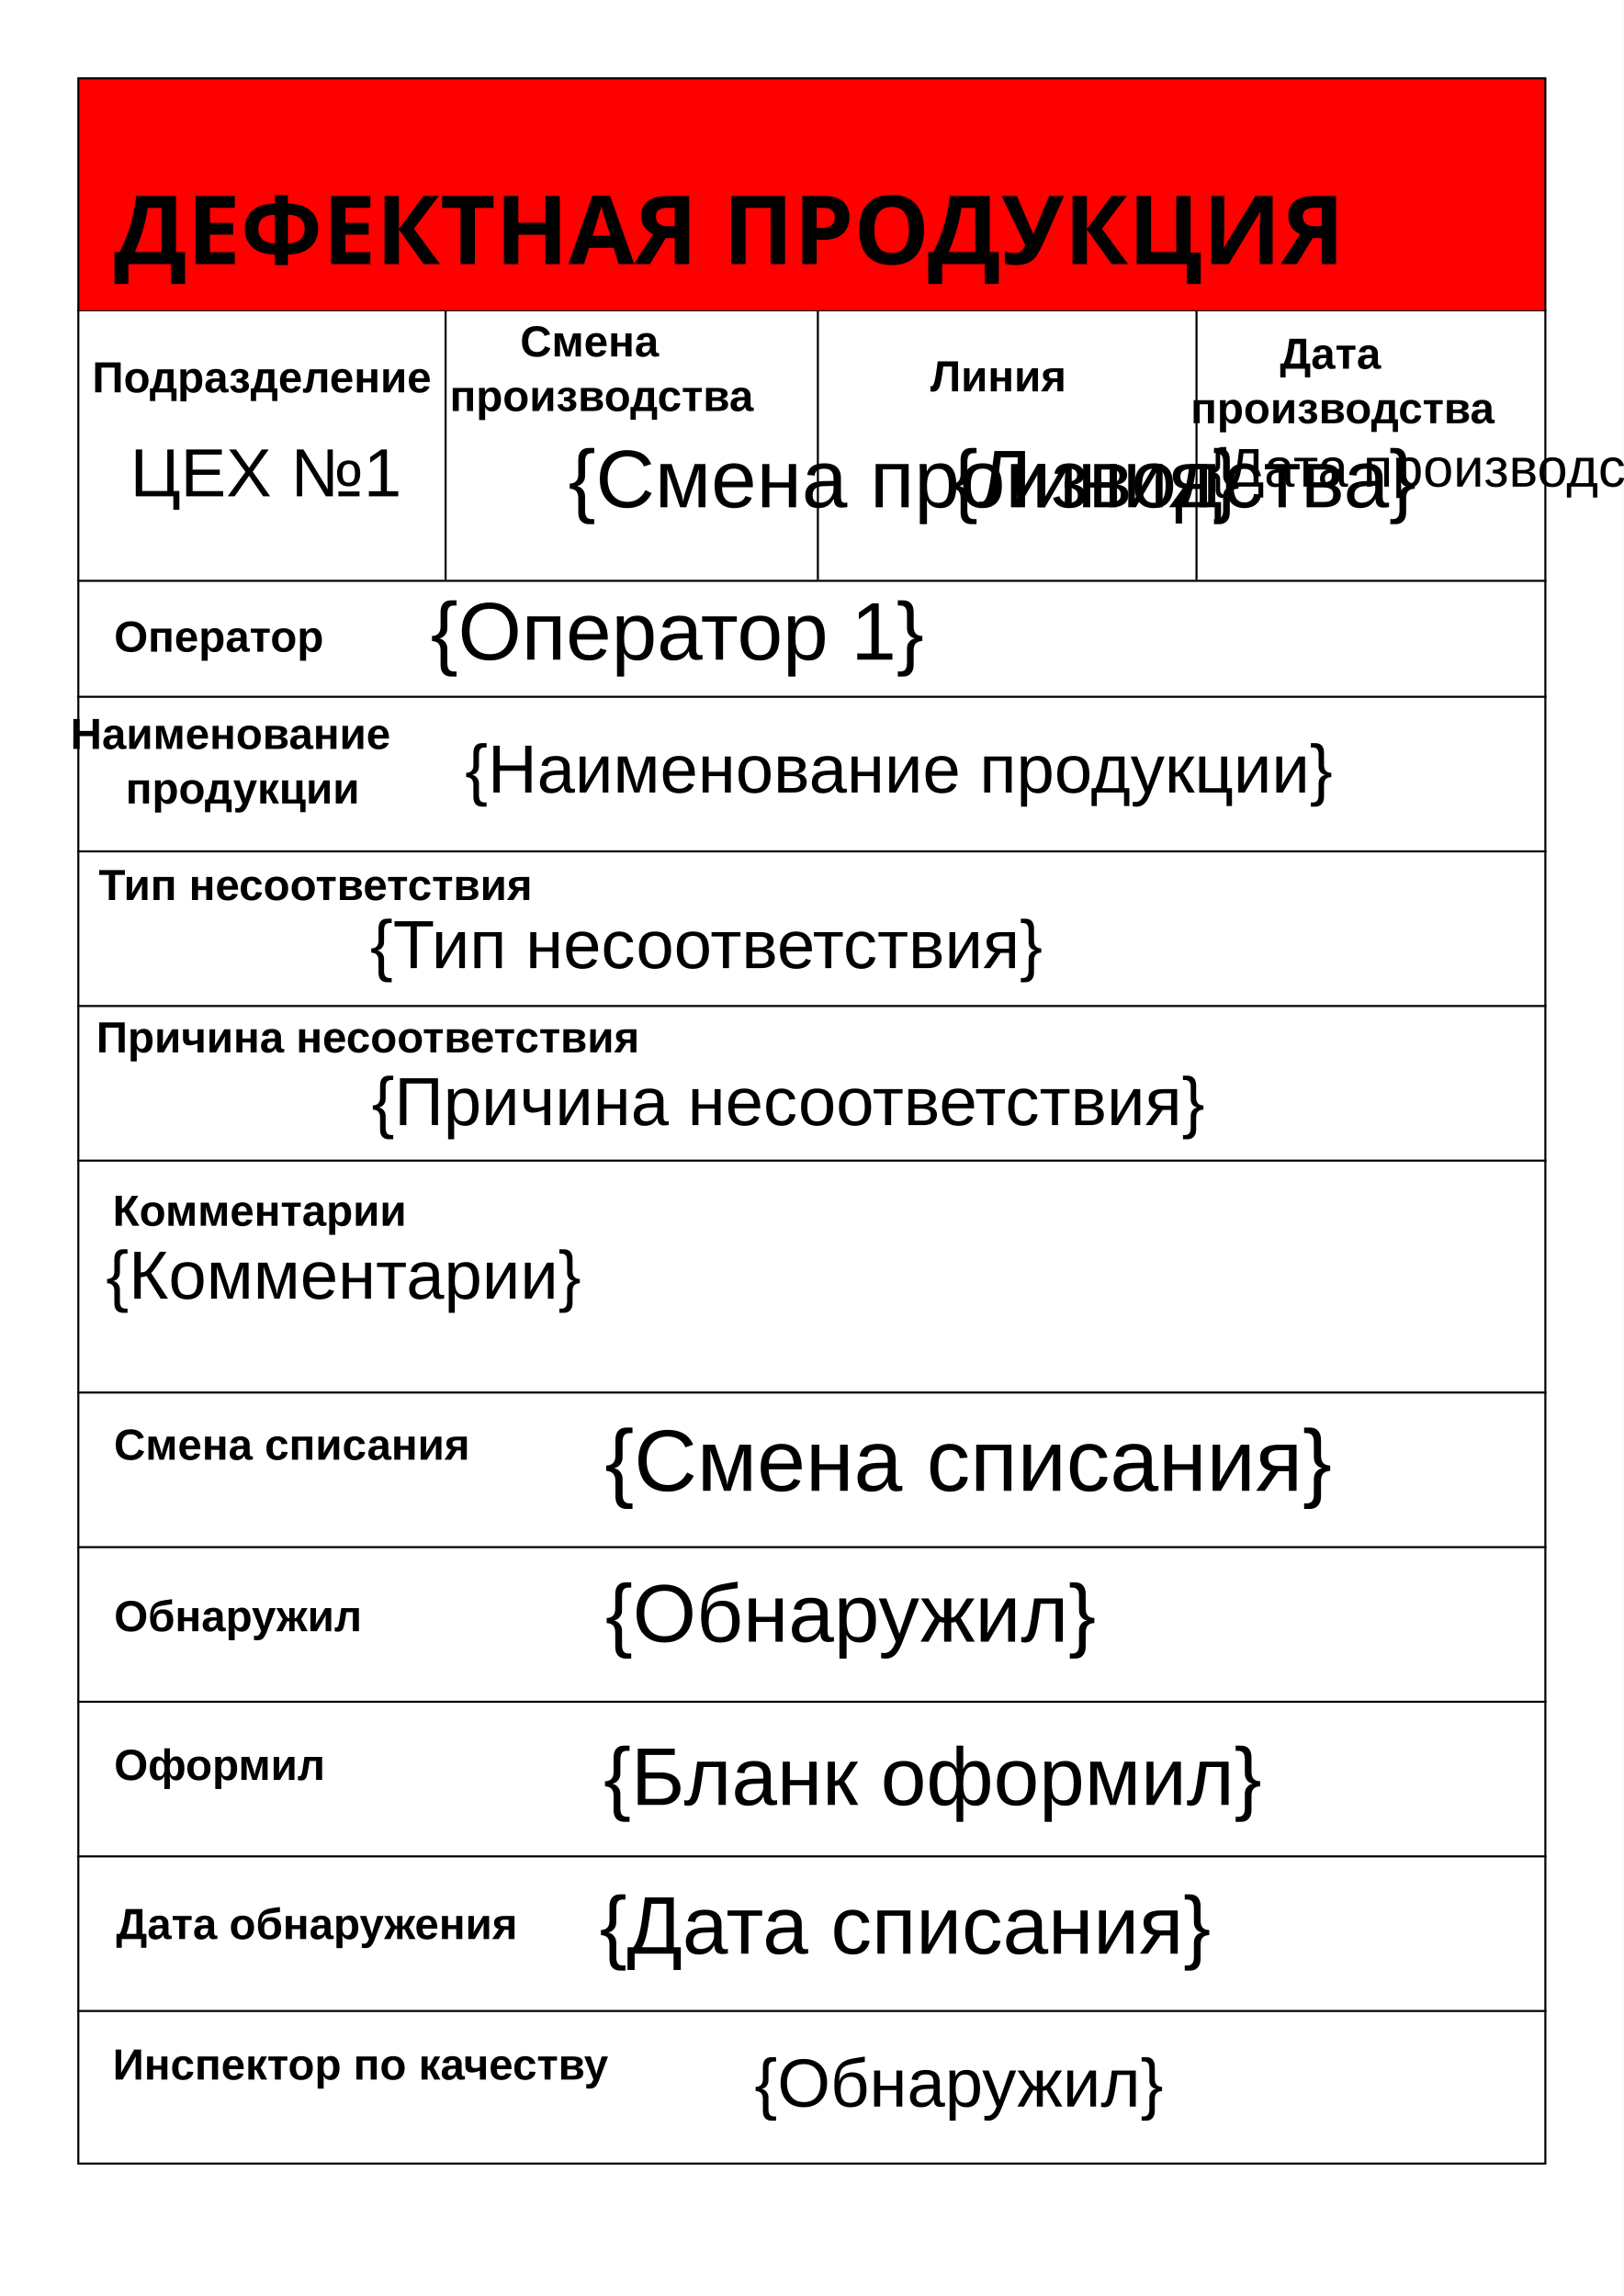
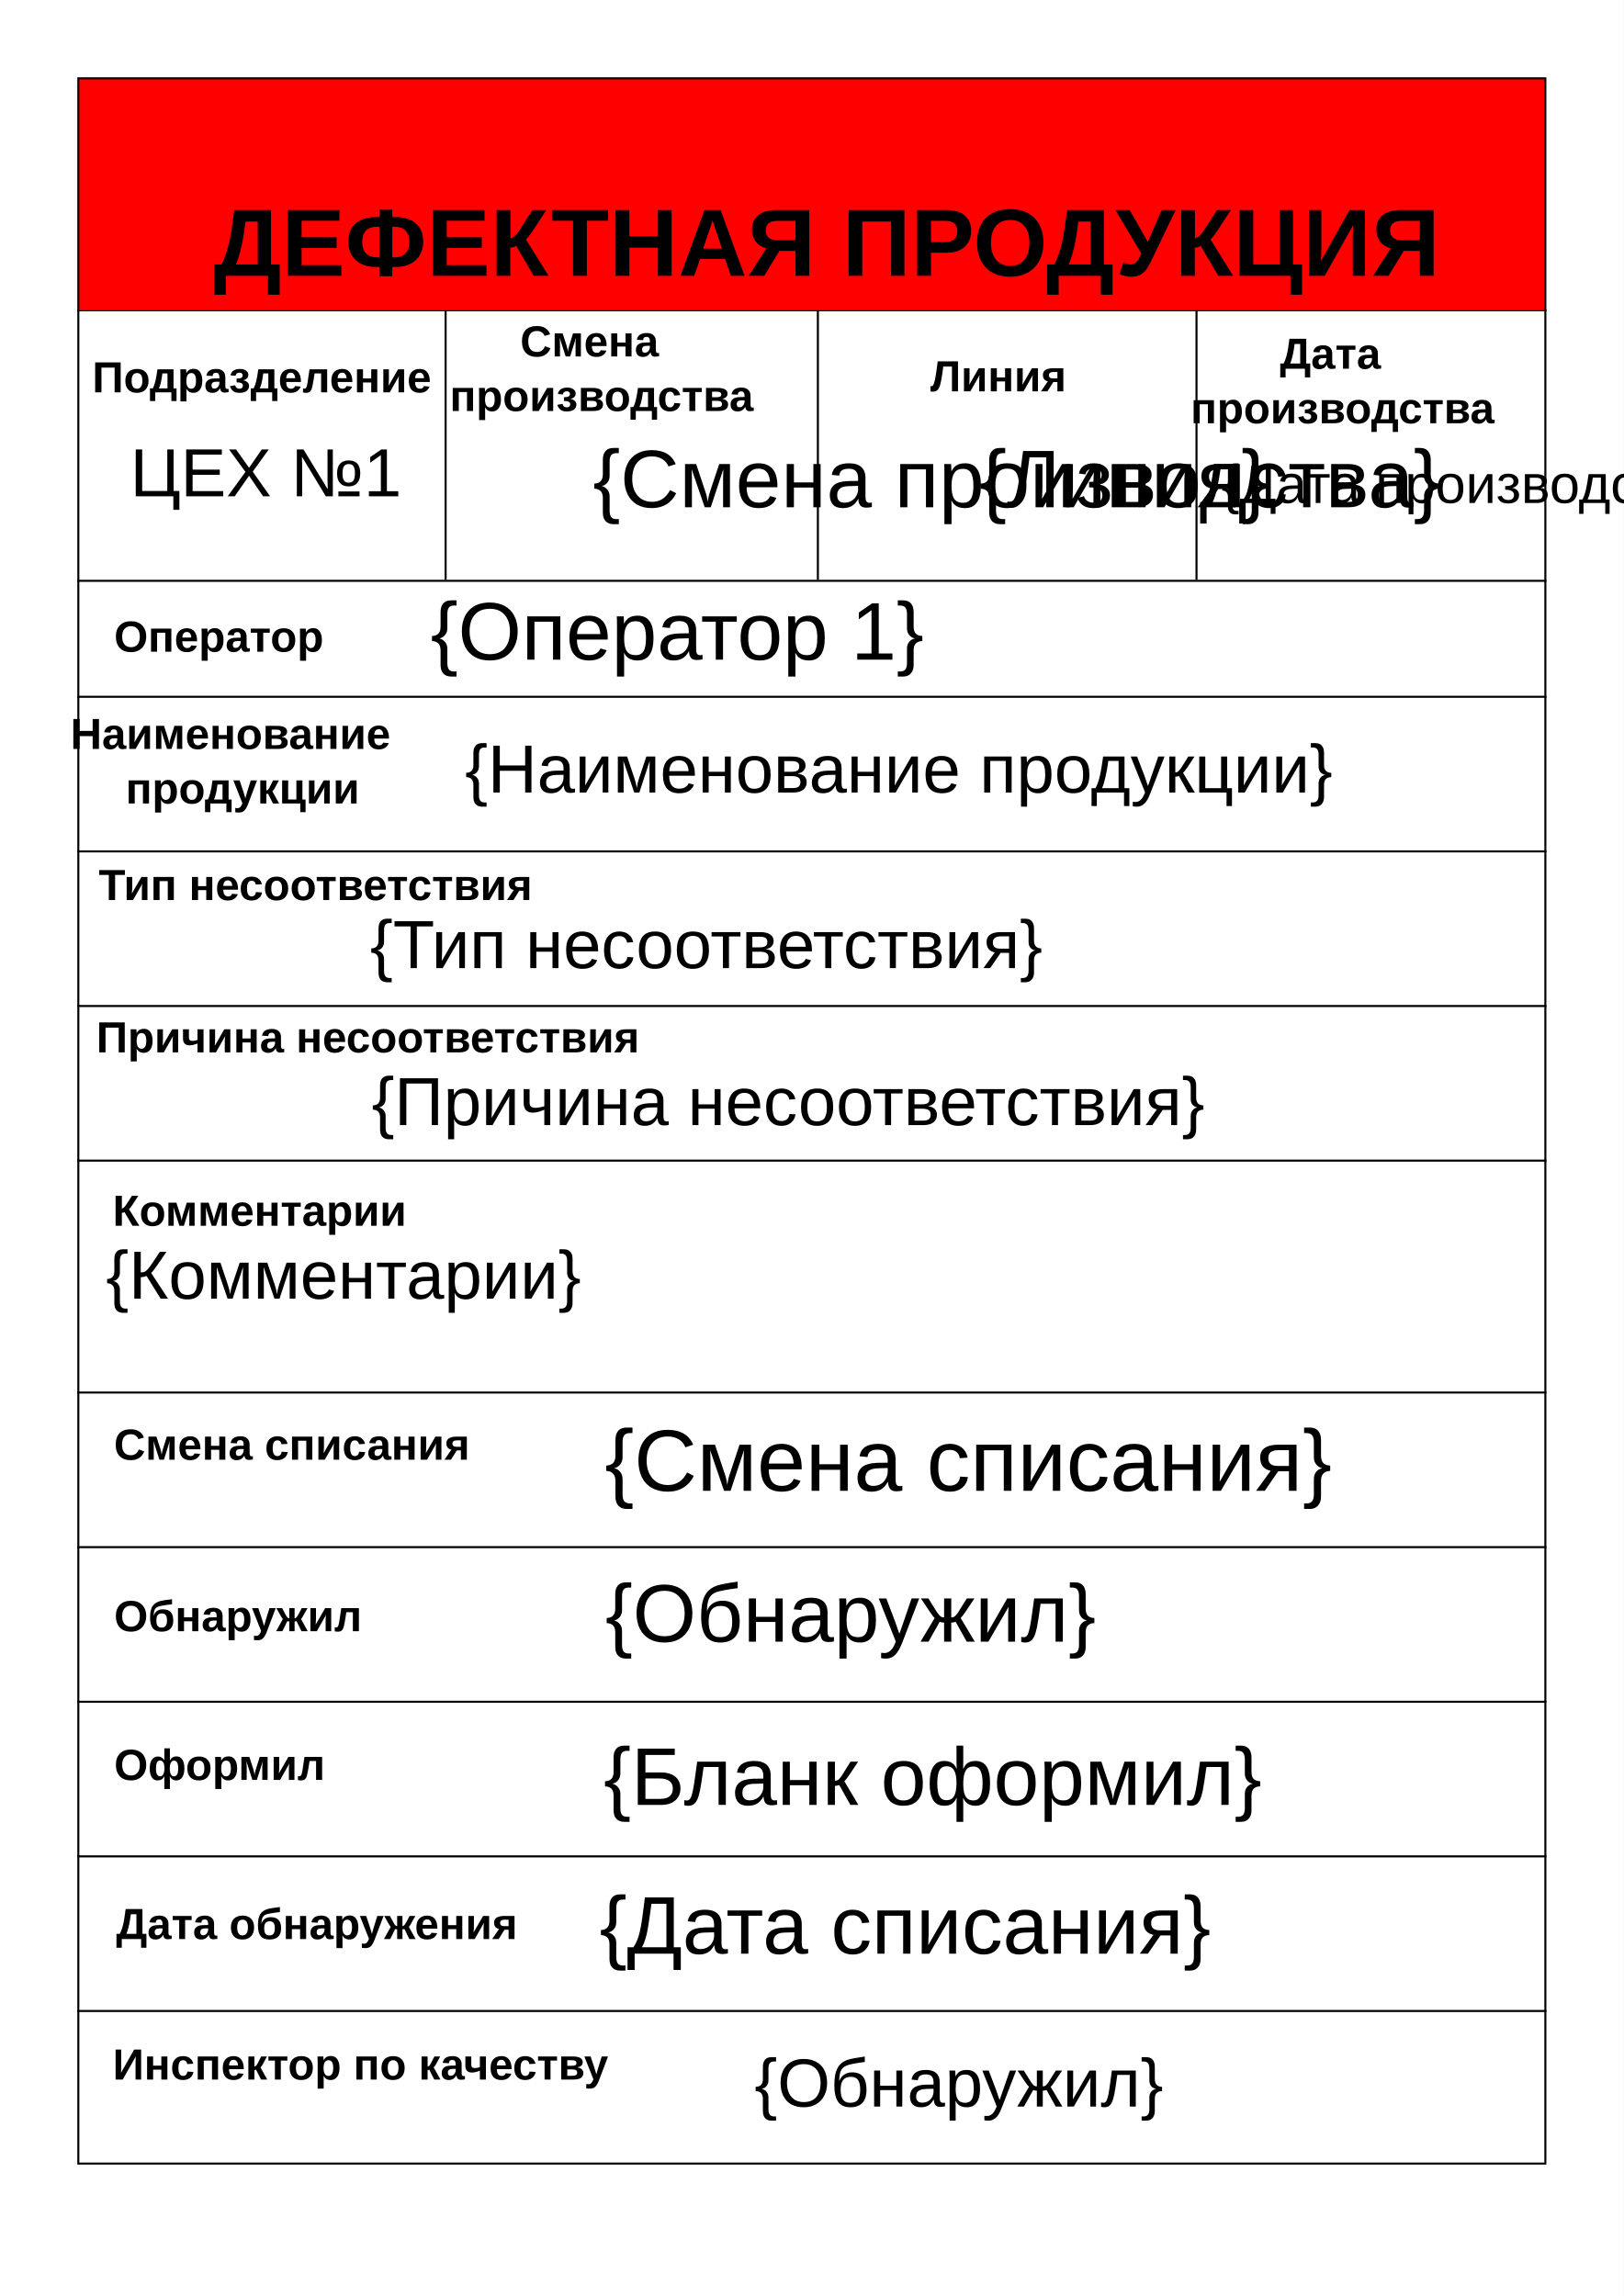
- <svg xmlns="http://www.w3.org/2000/svg" id="svg8" version="1.1" viewBox="0 0 210 297" height="297mm" width="210mm">
+ <svg xmlns="http://www.w3.org/2000/svg" width="210mm" height="297mm" viewBox="0 0 210 297" version="1.1" id="svg8">
  <defs id="defs2">
-     <rect x="82.586" y="155.016" width="75.103" height="26.192" id="rect248" />
-     <rect id="rect987" height="13.631" width="180.674" y="14.433" x="14.7" />
-     <rect id="rect981" height="25.433" width="185.3" y="14.7" x="14.7" />
-     <rect id="rect965" height="19.778" width="127.22" y="15.502" x="39.289" />
-     <rect id="rect959" height="17.64" width="126.418" y="16.036" x="43.832" />
-     <rect id="rect949" height="30.001" width="189.869" y="10.131" x="10.131" />
+     <rect id="rect248" height="26.192" width="75.103" y="155.016" x="82.586" />
+     <rect x="14.7" y="14.433" width="180.674" height="13.631" id="rect987" />
+     <rect x="14.7" y="14.7" width="185.3" height="25.433" id="rect981" />
+     <rect x="39.289" y="15.502" width="127.22" height="19.778" id="rect965" />
+     <rect x="43.832" y="16.036" width="126.418" height="17.64" id="rect959" />
+     <rect x="10.131" y="10.131" width="189.869" height="30.001" id="rect949" />
  </defs>
  <g id="layer1">
-     <path d="M 0,3.0981884e-8 H 210 V 297 H 0 Z" style="fill:#ffffff;stroke-width:20.237" id="rect471" />
-     <path id="path835" d="M 10,40.132 H 200" style="fill:none;stroke:#000000;stroke-width:0.265px;stroke-linecap:butt;stroke-linejoin:miter;stroke-opacity:1" />
-     <path style="fill:none;stroke:#000000;stroke-width:0.265px;stroke-linecap:butt;stroke-linejoin:miter;stroke-opacity:1" d="M 10,75.132 H 200" id="path835-2" />
-     <path id="path858" d="m 105.779,40 v 35" style="fill:none;stroke:#000000;stroke-width:0.265px;stroke-linecap:butt;stroke-linejoin:miter;stroke-opacity:1" />
-     <path style="fill:none;stroke:#000000;stroke-width:0.265px;stroke-linecap:butt;stroke-linejoin:miter;stroke-opacity:1" d="M 154.749,40 V 75" id="path858-2" />
-     <path id="path858-2-5" d="M 57.632,40 V 75" style="fill:none;stroke:#000000;stroke-width:0.265px;stroke-linecap:butt;stroke-linejoin:miter;stroke-opacity:1" />
-     <path id="path835-2-1" d="M 10,90.132 H 200" style="fill:none;stroke:#000000;stroke-width:0.265px;stroke-linecap:butt;stroke-linejoin:miter;stroke-opacity:1" />
-     <path id="path835-2-2" d="M 10,110.132 H 200" style="fill:none;stroke:#000000;stroke-width:0.265px;stroke-linecap:butt;stroke-linejoin:miter;stroke-opacity:1" />
-     <path id="path835-2-17" d="M 10,130.132 H 200" style="fill:none;stroke:#000000;stroke-width:0.265px;stroke-linecap:butt;stroke-linejoin:miter;stroke-opacity:1" />
-     <path id="path835-2-4" d="M 10,150.132 H 200" style="fill:none;stroke:#000000;stroke-width:0.265px;stroke-linecap:butt;stroke-linejoin:miter;stroke-opacity:1" />
-     <path id="path835-2-6" d="M 10,200.132 H 200" style="fill:none;stroke:#000000;stroke-width:0.265px;stroke-linecap:butt;stroke-linejoin:miter;stroke-opacity:1" />
-     <path id="path835-2-24" d="M 10,240.132 H 200" style="fill:none;stroke:#000000;stroke-width:0.265px;stroke-linecap:butt;stroke-linejoin:miter;stroke-opacity:1" />
-     <path id="path835-2-41" d="M 10,220.132 H 200" style="fill:none;stroke:#000000;stroke-width:0.265px;stroke-linecap:butt;stroke-linejoin:miter;stroke-opacity:1" />
-     <path id="path835-2-8" d="M 10,180.132 H 200" style="fill:none;stroke:#000000;stroke-width:0.265px;stroke-linecap:butt;stroke-linejoin:miter;stroke-opacity:1" />
-     <text transform="translate(9.621704,9.621704)" style="font-style:normal;font-weight:normal;font-size:10.583px;line-height:1.25;font-family:sans-serif;white-space:pre;shape-inside:url(#rect949);fill:#000000;fill-opacity:1;stroke:none;" id="text947" xml:space="preserve" />
-     <text id="text955" y="34.478" x="74.034" style="font-style:normal;font-weight:normal;font-size:10.583px;line-height:1.25;font-family:sans-serif;fill:#000000;fill-opacity:1;stroke:none;stroke-width:0.265" xml:space="preserve">
-       <tspan style="stroke-width:0.265" y="34.478" x="74.034" id="tspan953" />
+     <path id="rect471" style="fill:#ffffff;stroke-width:20.237" d="M 0,3.0981884e-8 H 210 V 297 H 0 Z" />
+     <path style="fill:none;stroke:#000000;stroke-width:0.265px;stroke-linecap:butt;stroke-linejoin:miter;stroke-opacity:1" d="M 10,40.132 H 200" id="path835" />
+     <path id="path835-2" d="M 10,75.132 H 200" style="fill:none;stroke:#000000;stroke-width:0.265px;stroke-linecap:butt;stroke-linejoin:miter;stroke-opacity:1" />
+     <path style="fill:none;stroke:#000000;stroke-width:0.265px;stroke-linecap:butt;stroke-linejoin:miter;stroke-opacity:1" d="m 105.779,40 v 35" id="path858" />
+     <path id="path858-2" d="M 154.749,40 V 75" style="fill:none;stroke:#000000;stroke-width:0.265px;stroke-linecap:butt;stroke-linejoin:miter;stroke-opacity:1" />
+     <path style="fill:none;stroke:#000000;stroke-width:0.265px;stroke-linecap:butt;stroke-linejoin:miter;stroke-opacity:1" d="M 57.632,40 V 75" id="path858-2-5" />
+     <path style="fill:none;stroke:#000000;stroke-width:0.265px;stroke-linecap:butt;stroke-linejoin:miter;stroke-opacity:1" d="M 10,90.132 H 200" id="path835-2-1" />
+     <path style="fill:none;stroke:#000000;stroke-width:0.265px;stroke-linecap:butt;stroke-linejoin:miter;stroke-opacity:1" d="M 10,110.132 H 200" id="path835-2-2" />
+     <path style="fill:none;stroke:#000000;stroke-width:0.265px;stroke-linecap:butt;stroke-linejoin:miter;stroke-opacity:1" d="M 10,130.132 H 200" id="path835-2-17" />
+     <path style="fill:none;stroke:#000000;stroke-width:0.265px;stroke-linecap:butt;stroke-linejoin:miter;stroke-opacity:1" d="M 10,150.132 H 200" id="path835-2-4" />
+     <path style="fill:none;stroke:#000000;stroke-width:0.265px;stroke-linecap:butt;stroke-linejoin:miter;stroke-opacity:1" d="M 10,200.132 H 200" id="path835-2-6" />
+     <path style="fill:none;stroke:#000000;stroke-width:0.265px;stroke-linecap:butt;stroke-linejoin:miter;stroke-opacity:1" d="M 10,240.132 H 200" id="path835-2-24" />
+     <path style="fill:none;stroke:#000000;stroke-width:0.265px;stroke-linecap:butt;stroke-linejoin:miter;stroke-opacity:1" d="M 10,220.132 H 200" id="path835-2-41" />
+     <path style="fill:none;stroke:#000000;stroke-width:0.265px;stroke-linecap:butt;stroke-linejoin:miter;stroke-opacity:1" d="M 10,180.132 H 200" id="path835-2-8" />
+     <text xml:space="preserve" id="text947" style="font-style:normal;font-weight:normal;font-size:10.583px;line-height:1.25;font-family:sans-serif;white-space:pre;shape-inside:url(#rect949);fill:#000000;fill-opacity:1;stroke:none;" transform="translate(9.621704,9.621704)" />
+     <text xml:space="preserve" style="font-style:normal;font-weight:normal;font-size:10.583px;line-height:1.25;font-family:sans-serif;fill:#000000;fill-opacity:1;stroke:none;stroke-width:0.265" x="74.034" y="34.478" id="text955">
+       <tspan id="tspan953" x="74.034" y="34.478" style="stroke-width:0.265" />
    </text>
-     <text transform="translate(9.621704,9.621704)" style="font-style:normal;font-weight:normal;font-size:10.583px;line-height:1.25;font-family:sans-serif;white-space:pre;shape-inside:url(#rect959);fill:#000000;fill-opacity:1;stroke:none;" id="text957" xml:space="preserve" />
-     <text transform="translate(9.621704,9.621704)" style="font-size:10.583px;line-height:1.25;font-family:sans-serif;-inkscape-font-specification:'sans-serif, Normal';white-space:pre;shape-inside:url(#rect981);" id="text979" xml:space="preserve" />
-     <rect y="10.131" x="10.131" height="30.001" width="189.737" id="rect993" style="opacity:1;fill:#ff0000;stroke:none;stroke-width:0.265;stroke-miterlimit:4;stroke-dasharray:none;stroke-opacity:1" />
-     <text id="text997" y="50.755" x="11.932" style="font-weight:bold;font-size:5.644px;line-height:1.25;font-family:Arial;-inkscape-font-specification:'Arial, Bold';stroke-width:0.265" xml:space="preserve">
-       <tspan style="font-size:5.644px;stroke-width:0.265" y="50.755" x="11.932" id="tspan995">Подразделение</tspan>
+     <text xml:space="preserve" id="text957" style="font-style:normal;font-weight:normal;font-size:10.583px;line-height:1.25;font-family:sans-serif;white-space:pre;shape-inside:url(#rect959);fill:#000000;fill-opacity:1;stroke:none;" transform="translate(9.621704,9.621704)" />
+     <text xml:space="preserve" id="text979" style="font-size:10.583px;line-height:1.25;font-family:sans-serif;-inkscape-font-specification:'sans-serif, Normal';white-space:pre;shape-inside:url(#rect981);" transform="translate(9.621704,9.621704)" />
+     <rect style="opacity:1;fill:#ff0000;stroke:none;stroke-width:0.265;stroke-miterlimit:4;stroke-dasharray:none;stroke-opacity:1" id="rect993" width="189.737" height="30.001" x="10.131" y="10.131" />
+     <text xml:space="preserve" style="font-weight:bold;font-size:5.644px;line-height:1.25;font-family:Arial;-inkscape-font-specification:'Arial, Bold';stroke-width:0.265" x="11.932" y="50.755" id="text997">
+       <tspan id="tspan995" x="11.932" y="50.755" style="font-size:5.644px;stroke-width:0.265">Подразделение</tspan>
    </text>
-     <text xml:space="preserve" style="font-weight:bold;font-size:5.644px;line-height:1.25;font-family:Arial;-inkscape-font-specification:'Arial, Bold';stroke-width:0.265" x="81.732" y="46.109" id="text997-9">
-       <tspan id="tspan995-6" x="81.732" y="46.109" style="font-size:5.644px;text-align:center;text-anchor:middle;stroke-width:0.265">Смена</tspan>
-       <tspan id="tspan1017" x="81.732" y="53.165" style="font-size:5.644px;text-align:center;text-anchor:middle;stroke-width:0.265">производства</tspan>
+     <text id="text997-9" y="46.109" x="81.732" style="font-weight:bold;font-size:5.644px;line-height:1.25;font-family:Arial;-inkscape-font-specification:'Arial, Bold';stroke-width:0.265" xml:space="preserve">
+       <tspan style="font-size:5.644px;text-align:center;text-anchor:middle;stroke-width:0.265" y="46.109" x="81.732" id="tspan995-6">Смена</tspan>
+       <tspan style="font-size:5.644px;text-align:center;text-anchor:middle;stroke-width:0.265" y="53.165" x="81.732" id="tspan1017">производства</tspan>
    </text>
-     <text xml:space="preserve" style="font-weight:bold;font-size:5.644px;line-height:1.25;font-family:Arial;-inkscape-font-specification:'Arial, Bold';stroke-width:0.265" x="120.325" y="50.621" id="text997-99">
-       <tspan id="tspan995-5" x="120.325" y="50.621" style="font-size:5.644px;stroke-width:0.265">Линия</tspan>
+     <text id="text997-99" y="50.621" x="120.325" style="font-weight:bold;font-size:5.644px;line-height:1.25;font-family:Arial;-inkscape-font-specification:'Arial, Bold';stroke-width:0.265" xml:space="preserve">
+       <tspan style="font-size:5.644px;stroke-width:0.265" y="50.621" x="120.325" id="tspan995-5">Линия</tspan>
    </text>
-     <text id="text997-9-2" y="47.694" x="177.554" style="font-weight:bold;font-size:5.644px;line-height:1.25;font-family:Arial;-inkscape-font-specification:'Arial, Bold';stroke-width:0.265" xml:space="preserve">
-       <tspan style="font-size:5.644px;text-align:center;text-anchor:middle;stroke-width:0.265" y="47.694" x="177.554" id="tspan995-6-5">Дата</tspan>
-       <tspan style="font-size:5.644px;text-align:center;text-anchor:middle;stroke-width:0.265" y="54.75" x="177.554" id="tspan1017-7">производства</tspan>
+     <text xml:space="preserve" style="font-weight:bold;font-size:5.644px;line-height:1.25;font-family:Arial;-inkscape-font-specification:'Arial, Bold';stroke-width:0.265" x="177.554" y="47.694" id="text997-9-2">
+       <tspan id="tspan995-6-5" x="177.554" y="47.694" style="font-size:5.644px;text-align:center;text-anchor:middle;stroke-width:0.265">Дата</tspan>
+       <tspan id="tspan1017-7" x="177.554" y="54.75" style="font-size:5.644px;text-align:center;text-anchor:middle;stroke-width:0.265">производства</tspan>
    </text>
-     <text xml:space="preserve" style="font-weight:bold;font-size:5.644px;line-height:1.25;font-family:Arial;-inkscape-font-specification:'Arial, Bold';stroke-width:0.265" x="14.755" y="84.296" id="text997-3">
-       <tspan id="tspan995-4" x="14.755" y="84.296" style="font-size:5.644px;stroke-width:0.265">Оператор</tspan>
+     <text id="text997-3" y="84.296" x="14.755" style="font-weight:bold;font-size:5.644px;line-height:1.25;font-family:Arial;-inkscape-font-specification:'Arial, Bold';stroke-width:0.265" xml:space="preserve">
+       <tspan style="font-size:5.644px;stroke-width:0.265" y="84.296" x="14.755" id="tspan995-4">Оператор</tspan>
    </text>
-     <text xml:space="preserve" style="font-weight:bold;font-size:5.644px;line-height:1.25;font-family:Arial;-inkscape-font-specification:'Arial, Bold';text-align:center;text-anchor:middle;stroke-width:0.265" x="35.301" y="96.879" id="text997-5">
-       <tspan id="tspan995-3" x="35.301" y="96.879" style="font-size:5.644px;text-align:center;text-anchor:middle;stroke-width:0.265">Наименование</tspan>
-       <tspan id="tspan1162" x="35.301" y="103.934" style="font-size:5.644px;text-align:center;text-anchor:middle;stroke-width:0.265">продукции</tspan>
+     <text id="text997-5" y="96.879" x="35.301" style="font-weight:bold;font-size:5.644px;line-height:1.25;font-family:Arial;-inkscape-font-specification:'Arial, Bold';text-align:center;text-anchor:middle;stroke-width:0.265" xml:space="preserve">
+       <tspan style="font-size:5.644px;text-align:center;text-anchor:middle;stroke-width:0.265" y="96.879" x="35.301" id="tspan995-3">Наименование</tspan>
+       <tspan style="font-size:5.644px;text-align:center;text-anchor:middle;stroke-width:0.265" y="103.934" x="35.301" id="tspan1162">продукции</tspan>
    </text>
-     <text xml:space="preserve" style="font-weight:bold;font-size:5.644px;line-height:1.25;font-family:Arial;-inkscape-font-specification:'Arial, Bold';stroke-width:0.265" x="12.762" y="116.427" id="text997-52">
-       <tspan id="tspan995-44" x="12.762" y="116.427" style="font-size:5.644px;stroke-width:0.265">Тип несоответствия</tspan>
+     <text id="text997-52" y="116.427" x="12.762" style="font-weight:bold;font-size:5.644px;line-height:1.25;font-family:Arial;-inkscape-font-specification:'Arial, Bold';stroke-width:0.265" xml:space="preserve">
+       <tspan style="font-size:5.644px;stroke-width:0.265" y="116.427" x="12.762" id="tspan995-44">Тип несоответствия</tspan>
    </text>
-     <text xml:space="preserve" style="font-weight:bold;font-size:5.644px;line-height:1.25;font-family:Arial;-inkscape-font-specification:'Arial, Bold';stroke-width:0.265" x="12.462" y="136.13" id="text997-8">
-       <tspan id="tspan995-2" x="12.462" y="136.13" style="font-size:5.644px;stroke-width:0.265">Причина несоответствия</tspan>
+     <text id="text997-8" y="136.13" x="12.462" style="font-weight:bold;font-size:5.644px;line-height:1.25;font-family:Arial;-inkscape-font-specification:'Arial, Bold';stroke-width:0.265" xml:space="preserve">
+       <tspan style="font-size:5.644px;stroke-width:0.265" y="136.13" x="12.462" id="tspan995-2">Причина несоответствия</tspan>
    </text>
-     <text xml:space="preserve" style="font-weight:bold;font-size:5.644px;line-height:1.25;font-family:Arial;-inkscape-font-specification:'Arial, Bold';stroke-width:0.265" x="14.576" y="158.56" id="text997-93">
-       <tspan id="tspan995-35" x="14.576" y="158.56" style="font-size:5.644px;stroke-width:0.265">Комментарии</tspan>
+     <text id="text997-93" y="158.56" x="14.576" style="font-weight:bold;font-size:5.644px;line-height:1.25;font-family:Arial;-inkscape-font-specification:'Arial, Bold';stroke-width:0.265" xml:space="preserve">
+       <tspan style="font-size:5.644px;stroke-width:0.265" y="158.56" x="14.576" id="tspan995-35">Комментарии</tspan>
    </text>
-     <text xml:space="preserve" style="font-weight:bold;font-size:5.644px;line-height:1.25;font-family:Arial;-inkscape-font-specification:'Arial, Bold';stroke-width:0.265" x="14.733" y="188.819" id="text997-0">
-       <tspan id="tspan995-0" x="14.733" y="188.819" style="font-size:5.644px;stroke-width:0.265">Смена списания</tspan>
+     <text id="text997-0" y="188.819" x="14.733" style="font-weight:bold;font-size:5.644px;line-height:1.25;font-family:Arial;-inkscape-font-specification:'Arial, Bold';stroke-width:0.265" xml:space="preserve">
+       <tspan style="font-size:5.644px;stroke-width:0.265" y="188.819" x="14.733" id="tspan995-0">Смена списания</tspan>
    </text>
-     <text xml:space="preserve" style="font-weight:bold;font-size:5.644px;line-height:1.25;font-family:Arial;-inkscape-font-specification:'Arial, Bold';stroke-width:0.265" x="14.755" y="211.003" id="text997-00">
-       <tspan id="tspan995-9" x="14.755" y="211.003" style="font-size:5.644px;stroke-width:0.265">Обнаружил</tspan>
+     <text id="text997-00" y="211.003" x="14.755" style="font-weight:bold;font-size:5.644px;line-height:1.25;font-family:Arial;-inkscape-font-specification:'Arial, Bold';stroke-width:0.265" xml:space="preserve">
+       <tspan style="font-size:5.644px;stroke-width:0.265" y="211.003" x="14.755" id="tspan995-9">Обнаружил</tspan>
    </text>
-     <text xml:space="preserve" style="font-weight:bold;font-size:5.644px;line-height:1.25;font-family:Arial;-inkscape-font-specification:'Arial, Bold';stroke-width:0.265" x="14.755" y="230.246" id="text997-2">
-       <tspan id="tspan995-1" x="14.755" y="230.246" style="font-size:5.644px;stroke-width:0.265">Оформил</tspan>
+     <text id="text997-2" y="230.246" x="14.755" style="font-weight:bold;font-size:5.644px;line-height:1.25;font-family:Arial;-inkscape-font-specification:'Arial, Bold';stroke-width:0.265" xml:space="preserve">
+       <tspan style="font-size:5.644px;stroke-width:0.265" y="230.246" x="14.755" id="tspan995-1">Оформил</tspan>
    </text>
-     <text xml:space="preserve" style="font-weight:bold;font-size:5.644px;line-height:1.25;font-family:Arial;-inkscape-font-specification:'Arial, Bold';stroke-width:0.265" x="15.017" y="250.826" id="text997-83">
-       <tspan id="tspan995-02" x="15.017" y="250.826" style="font-size:5.644px;stroke-width:0.265">Дата обнаружения</tspan>
+     <text id="text997-83" y="250.826" x="15.017" style="font-weight:bold;font-size:5.644px;line-height:1.25;font-family:Arial;-inkscape-font-specification:'Arial, Bold';stroke-width:0.265" xml:space="preserve">
+       <tspan style="font-size:5.644px;stroke-width:0.265" y="250.826" x="15.017" id="tspan995-02">Дата обнаружения</tspan>
    </text>
-     <text id="text997-8-6" y="269" x="14.578" style="font-weight:bold;font-size:5.644px;line-height:1.25;font-family:Arial;-inkscape-font-specification:'Arial, Bold';stroke-width:0.265" xml:space="preserve">
-       <tspan style="font-size:5.644px;stroke-width:0.265" y="269" x="14.578" id="tspan995-2-7">Инспектор по качеству</tspan>
+     <text xml:space="preserve" style="font-weight:bold;font-size:5.644px;line-height:1.25;font-family:Arial;-inkscape-font-specification:'Arial, Bold';stroke-width:0.265" x="14.578" y="269" id="text997-8-6">
+       <tspan id="tspan995-2-7" x="14.578" y="269" style="font-size:5.644px;stroke-width:0.265">Инспектор по качеству</tspan>
    </text>
-     <path style="fill:none;stroke:#000000;stroke-width:0.265px;stroke-linecap:butt;stroke-linejoin:miter;stroke-opacity:1" d="M 10,260.132 H 200" id="path835-2-24-9" />
-     <text id="text235" y="64.201" x="16.838" style="font-style:normal;font-weight:normal;font-size:8.819px;line-height:1.25;font-family:sans-serif;fill:#000000;fill-opacity:1;stroke:none;stroke-width:0.265" xml:space="preserve">
-       <tspan style="font-style:normal;font-variant:normal;font-weight:normal;font-stretch:normal;font-size:8.819px;font-family:Arial;-inkscape-font-specification:Arial;stroke-width:0.265" y="64.201" x="16.838" id="tspan233">ЦЕХ №1</tspan>
+     <path id="path835-2-24-9" d="M 10,260.132 H 200" style="fill:none;stroke:#000000;stroke-width:0.265px;stroke-linecap:butt;stroke-linejoin:miter;stroke-opacity:1" />
+     <text xml:space="preserve" style="font-style:normal;font-weight:normal;font-size:8.819px;line-height:1.25;font-family:sans-serif;fill:#000000;fill-opacity:1;stroke:none;stroke-width:0.265" x="16.838" y="64.201" id="text235">
+       <tspan id="tspan233" x="16.838" y="64.201" style="font-style:normal;font-variant:normal;font-weight:normal;font-stretch:normal;font-size:8.819px;font-family:Arial;-inkscape-font-specification:Arial;stroke-width:0.265">ЦЕХ №1</tspan>
    </text>
-     <text xml:space="preserve" style="font-style:normal;font-weight:normal;font-size:10.583px;line-height:1.25;font-family:sans-serif;fill:#000000;fill-opacity:1;stroke:none;stroke-width:0.265" x="73.512" y="65.619" id="text235-8">
-       <tspan id="tspan233-2" x="73.512" y="65.619" style="font-style:normal;font-variant:normal;font-weight:normal;font-stretch:normal;font-size:10.583px;font-family:Arial;-inkscape-font-specification:Arial;stroke-width:0.265">{Смена производства}</tspan>
+     <text id="text235-8" y="65.619" x="76.687" style="font-style:normal;font-weight:normal;font-size:10.583px;line-height:1.25;font-family:sans-serif;fill:#000000;fill-opacity:1;stroke:none;stroke-width:0.265" xml:space="preserve">
+       <tspan style="font-style:normal;font-variant:normal;font-weight:normal;font-stretch:normal;font-size:10.583px;font-family:Arial;-inkscape-font-specification:Arial;stroke-width:0.265" y="65.619" x="76.687" id="tspan233-2">{Смена производства}</tspan>
    </text>
-     <text xml:space="preserve" style="font-style:normal;font-weight:normal;font-size:10.583px;line-height:1.25;font-family:sans-serif;fill:#000000;fill-opacity:1;stroke:none;stroke-width:0.265" x="122.957" y="65.619" id="text235-4">
-       <tspan id="tspan233-22" x="122.957" y="65.619" style="font-style:normal;font-variant:normal;font-weight:normal;font-stretch:normal;font-size:10.583px;font-family:Arial;-inkscape-font-specification:Arial;stroke-width:0.265">{Линия}</tspan>
+     <text id="text235-4" y="65.619" x="126.661" style="font-style:normal;font-weight:normal;font-size:10.583px;line-height:1.25;font-family:sans-serif;fill:#000000;fill-opacity:1;stroke:none;stroke-width:0.265" xml:space="preserve">
+       <tspan style="font-style:normal;font-variant:normal;font-weight:normal;font-stretch:normal;font-size:10.583px;font-family:Arial;-inkscape-font-specification:Arial;stroke-width:0.265" y="65.619" x="126.661" id="tspan233-22">{Линия}</tspan>
    </text>
-     <text xml:space="preserve" style="font-style:normal;font-weight:normal;font-size:7.056px;line-height:1.25;font-family:sans-serif;fill:#000000;fill-opacity:1;stroke:none;stroke-width:0.265" x="156.366" y="62.951" id="text235-49">
-       <tspan id="tspan233-8" x="156.366" y="62.951" style="font-style:normal;font-variant:normal;font-weight:normal;font-stretch:normal;font-size:7.056px;font-family:Arial;-inkscape-font-specification:Arial;stroke-width:0.265">{Дата производства}</tspan>
+     <text id="text235-49" y="65.067" x="157.953" style="font-style:normal;font-weight:normal;font-size:7.056px;line-height:1.25;font-family:sans-serif;fill:#000000;fill-opacity:1;stroke:none;stroke-width:0.265" xml:space="preserve">
+       <tspan style="font-style:normal;font-variant:normal;font-weight:normal;font-stretch:normal;font-size:7.056px;font-family:Arial;-inkscape-font-specification:Arial;stroke-width:0.265" y="65.067" x="157.953" id="tspan233-8">{Дата производства}</tspan>
    </text>
-     <text id="text235-8-5" y="85.325" x="55.7" style="font-style:normal;font-weight:normal;font-size:10.583px;line-height:1.25;font-family:sans-serif;fill:#000000;fill-opacity:1;stroke:none;stroke-width:0.265" xml:space="preserve">
-       <tspan style="font-style:normal;font-variant:normal;font-weight:normal;font-stretch:normal;font-size:10.583px;font-family:Arial;-inkscape-font-specification:Arial;stroke-width:0.265" y="85.325" x="55.7" id="tspan233-2-9">{Оператор 1}</tspan>
+     <text xml:space="preserve" style="font-style:normal;font-weight:normal;font-size:10.583px;line-height:1.25;font-family:sans-serif;fill:#000000;fill-opacity:1;stroke:none;stroke-width:0.265" x="55.7" y="85.325" id="text235-8-5">
+       <tspan id="tspan233-2-9" x="55.7" y="85.325" style="font-style:normal;font-variant:normal;font-weight:normal;font-stretch:normal;font-size:10.583px;font-family:Arial;-inkscape-font-specification:Arial;stroke-width:0.265">{Оператор 1}</tspan>
    </text>
-     <text xml:space="preserve" style="font-style:normal;font-weight:normal;font-size:8.819px;line-height:1.25;font-family:sans-serif;fill:#000000;fill-opacity:1;stroke:none;stroke-width:0.265" x="60.149" y="102.519" id="text235-6">
-       <tspan id="tspan233-5" x="60.149" y="102.519" style="font-style:normal;font-variant:normal;font-weight:normal;font-stretch:normal;font-size:8.819px;font-family:Arial;-inkscape-font-specification:Arial;stroke-width:0.265">{Наименование продукции}</tspan>
+     <text id="text235-6" y="102.519" x="60.149" style="font-style:normal;font-weight:normal;font-size:8.819px;line-height:1.25;font-family:sans-serif;fill:#000000;fill-opacity:1;stroke:none;stroke-width:0.265" xml:space="preserve">
+       <tspan style="font-style:normal;font-variant:normal;font-weight:normal;font-stretch:normal;font-size:8.819px;font-family:Arial;-inkscape-font-specification:Arial;stroke-width:0.265" y="102.519" x="60.149" id="tspan233-5">{Наименование продукции}</tspan>
    </text>
-     <text id="text235-6-0" y="125.229" x="47.875" style="font-style:normal;font-weight:normal;font-size:8.819px;line-height:1.25;font-family:sans-serif;fill:#000000;fill-opacity:1;stroke:none;stroke-width:0.265" xml:space="preserve">
-       <tspan style="font-style:normal;font-variant:normal;font-weight:normal;font-stretch:normal;font-size:8.819px;font-family:Arial;-inkscape-font-specification:Arial;stroke-width:0.265" y="125.229" x="47.875" id="tspan233-5-3">{Тип несоответствия}</tspan>
+     <text xml:space="preserve" style="font-style:normal;font-weight:normal;font-size:8.819px;line-height:1.25;font-family:sans-serif;fill:#000000;fill-opacity:1;stroke:none;stroke-width:0.265" x="47.875" y="125.229" id="text235-6-0">
+       <tspan id="tspan233-5-3" x="47.875" y="125.229" style="font-style:normal;font-variant:normal;font-weight:normal;font-stretch:normal;font-size:8.819px;font-family:Arial;-inkscape-font-specification:Arial;stroke-width:0.265">{Тип несоответствия}</tspan>
    </text>
-     <text xml:space="preserve" style="font-style:normal;font-weight:normal;font-size:8.819px;line-height:1.25;font-family:sans-serif;fill:#000000;fill-opacity:1;stroke:none;stroke-width:0.265" x="48.079" y="145.541" id="text235-6-0-1">
-       <tspan id="tspan233-5-3-3" x="48.079" y="145.541" style="font-style:normal;font-variant:normal;font-weight:normal;font-stretch:normal;font-size:8.819px;font-family:Arial;-inkscape-font-specification:Arial;stroke-width:0.265">{Причина несоответствия}</tspan>
+     <text id="text235-6-0-1" y="145.541" x="48.079" style="font-style:normal;font-weight:normal;font-size:8.819px;line-height:1.25;font-family:sans-serif;fill:#000000;fill-opacity:1;stroke:none;stroke-width:0.265" xml:space="preserve">
+       <tspan style="font-style:normal;font-variant:normal;font-weight:normal;font-stretch:normal;font-size:8.819px;font-family:Arial;-inkscape-font-specification:Arial;stroke-width:0.265" y="145.541" x="48.079" id="tspan233-5-3-3">{Причина несоответствия}</tspan>
    </text>
-     <text id="text235-6-0-1-9" y="167.992" x="13.712" style="font-style:normal;font-weight:normal;font-size:8.819px;line-height:1.25;font-family:sans-serif;fill:#000000;fill-opacity:1;stroke:none;stroke-width:0.265" xml:space="preserve">
-       <tspan style="font-style:normal;font-variant:normal;font-weight:normal;font-stretch:normal;font-size:8.819px;font-family:Arial;-inkscape-font-specification:Arial;stroke-width:0.265" y="167.992" x="13.712" id="tspan233-5-3-3-8">{Комментарии}</tspan>
+     <text xml:space="preserve" style="font-style:normal;font-weight:normal;font-size:8.819px;line-height:1.25;font-family:sans-serif;fill:#000000;fill-opacity:1;stroke:none;stroke-width:0.265" x="13.712" y="167.992" id="text235-6-0-1-9">
+       <tspan id="tspan233-5-3-3-8" x="13.712" y="167.992" style="font-style:normal;font-variant:normal;font-weight:normal;font-stretch:normal;font-size:8.819px;font-family:Arial;-inkscape-font-specification:Arial;stroke-width:0.265">{Комментарии}</tspan>
    </text>
-     <text xml:space="preserve" style="font-style:normal;font-weight:normal;font-size:11.289px;line-height:1.25;font-family:sans-serif;fill:#000000;fill-opacity:1;stroke:none;stroke-width:0.265" x="78.221" y="192.848" id="text235-6-0-1-9-7">
-       <tspan id="tspan233-5-3-3-8-5" x="78.221" y="192.848" style="font-style:normal;font-variant:normal;font-weight:normal;font-stretch:normal;font-size:11.289px;font-family:Arial;-inkscape-font-specification:Arial;stroke-width:0.265">{Смена списания}</tspan>
+     <text id="text235-6-0-1-9-7" y="192.848" x="78.221" style="font-style:normal;font-weight:normal;font-size:11.289px;line-height:1.25;font-family:sans-serif;fill:#000000;fill-opacity:1;stroke:none;stroke-width:0.265" xml:space="preserve">
+       <tspan style="font-style:normal;font-variant:normal;font-weight:normal;font-stretch:normal;font-size:11.289px;font-family:Arial;-inkscape-font-specification:Arial;stroke-width:0.265" y="192.848" x="78.221" id="tspan233-5-3-3-8-5">{Смена списания}</tspan>
    </text>
-     <text id="text235-6-0-1-9-7-4" y="212.358" x="78.294" style="font-style:normal;font-weight:normal;font-size:10.583px;line-height:1.25;font-family:sans-serif;fill:#000000;fill-opacity:1;stroke:none;stroke-width:0.265" xml:space="preserve">
-       <tspan style="font-style:normal;font-variant:normal;font-weight:normal;font-stretch:normal;font-size:10.583px;font-family:Arial;-inkscape-font-specification:Arial;stroke-width:0.265" y="212.358" x="78.294" id="tspan233-5-3-3-8-5-6">{Обнаружил}</tspan>
+     <text xml:space="preserve" style="font-style:normal;font-weight:normal;font-size:10.583px;line-height:1.25;font-family:sans-serif;fill:#000000;fill-opacity:1;stroke:none;stroke-width:0.265" x="78.294" y="212.358" id="text235-6-0-1-9-7-4">
+       <tspan id="tspan233-5-3-3-8-5-6" x="78.294" y="212.358" style="font-style:normal;font-variant:normal;font-weight:normal;font-stretch:normal;font-size:10.583px;font-family:Arial;-inkscape-font-specification:Arial;stroke-width:0.265">{Обнаружил}</tspan>
    </text>
-     <text xml:space="preserve" style="font-style:normal;font-weight:normal;font-size:10.583px;line-height:1.25;font-family:sans-serif;fill:#000000;fill-opacity:1;stroke:none;stroke-width:0.265" x="78.08" y="233.473" id="text235-6-0-1-9-7-4-6">
-       <tspan id="tspan233-5-3-3-8-5-6-5" x="78.08" y="233.473" style="font-style:normal;font-variant:normal;font-weight:normal;font-stretch:normal;font-size:10.583px;font-family:Arial;-inkscape-font-specification:Arial;stroke-width:0.265">{Бланк оформил}</tspan>
+     <text id="text235-6-0-1-9-7-4-6" y="233.473" x="78.08" style="font-style:normal;font-weight:normal;font-size:10.583px;line-height:1.25;font-family:sans-serif;fill:#000000;fill-opacity:1;stroke:none;stroke-width:0.265" xml:space="preserve">
+       <tspan style="font-style:normal;font-variant:normal;font-weight:normal;font-stretch:normal;font-size:10.583px;font-family:Arial;-inkscape-font-specification:Arial;stroke-width:0.265" y="233.473" x="78.08" id="tspan233-5-3-3-8-5-6-5">{Бланк оформил}</tspan>
    </text>
-     <text xml:space="preserve" style="font-style:normal;font-weight:normal;font-size:10.583px;line-height:1.25;font-family:sans-serif;fill:#000000;fill-opacity:1;stroke:none;stroke-width:0.265" x="77.545" y="252.716" id="text235-6-0-1-9-7-4-5">
-       <tspan id="tspan233-5-3-3-8-5-6-58" x="77.545" y="252.716" style="font-style:normal;font-variant:normal;font-weight:normal;font-stretch:normal;font-size:10.583px;font-family:Arial;-inkscape-font-specification:Arial;stroke-width:0.265">{Дата списания}</tspan>
+     <text id="text235-6-0-1-9-7-4-5" y="252.716" x="77.545" style="font-style:normal;font-weight:normal;font-size:10.583px;line-height:1.25;font-family:sans-serif;fill:#000000;fill-opacity:1;stroke:none;stroke-width:0.265" xml:space="preserve">
+       <tspan style="font-style:normal;font-variant:normal;font-weight:normal;font-stretch:normal;font-size:10.583px;font-family:Arial;-inkscape-font-specification:Arial;stroke-width:0.265" y="252.716" x="77.545" id="tspan233-5-3-3-8-5-6-58">{Дата списания}</tspan>
    </text>
-     <text xml:space="preserve" style="font-style:normal;font-weight:normal;font-size:8.819px;line-height:1.25;font-family:sans-serif;fill:#000000;fill-opacity:1;stroke:none;stroke-width:0.265" x="97.59" y="272.494" id="text235-6-0-1-9-7-4-1">
-       <tspan id="tspan233-5-3-3-8-5-6-0" x="97.59" y="272.494" style="font-style:normal;font-variant:normal;font-weight:normal;font-stretch:normal;font-size:8.819px;font-family:Arial;-inkscape-font-specification:Arial;stroke-width:0.265">{Обнаружил}</tspan>
+     <text id="text235-6-0-1-9-7-4-1" y="272.494" x="97.59" style="font-style:normal;font-weight:normal;font-size:8.819px;line-height:1.25;font-family:sans-serif;fill:#000000;fill-opacity:1;stroke:none;stroke-width:0.265" xml:space="preserve">
+       <tspan style="font-style:normal;font-variant:normal;font-weight:normal;font-stretch:normal;font-size:8.819px;font-family:Arial;-inkscape-font-specification:Arial;stroke-width:0.265" y="272.494" x="97.59" id="tspan233-5-3-3-8-5-6-0">{Обнаружил}</tspan>
    </text>
-     <rect y="10.131" x="10.131" height="269.737" width="189.737" id="rect10" style="fill:none;fill-rule:evenodd;stroke:#000000;stroke-width:0.263;stroke-miterlimit:4;stroke-dasharray:none;stroke-opacity:1" />
-     <text id="text478" y="34.164" x="14.747" style="font-style:normal;font-weight:normal;font-size:12.347px;line-height:1.25;font-family:sans-serif;fill:#000000;fill-opacity:1;stroke:none;stroke-width:0.265" xml:space="preserve">
-       <tspan style="font-style:normal;font-variant:normal;font-weight:bold;font-stretch:normal;font-size:12.347px;font-family:sans-serif;-inkscape-font-specification:'sans-serif Bold';stroke-width:0.265" y="34.164" x="14.747" id="tspan476">ДЕФЕКТНАЯ ПРОДУКЦИЯ</tspan>
+     <rect style="fill:none;fill-rule:evenodd;stroke:#000000;stroke-width:0.263;stroke-miterlimit:4;stroke-dasharray:none;stroke-opacity:1" id="rect10" width="189.737" height="269.737" x="10.131" y="10.131" />
+     <text xml:space="preserve" style="font-style:normal;font-weight:normal;font-size:12.347px;line-height:1.25;font-family:sans-serif;fill:#000000;fill-opacity:1;stroke:none;stroke-width:0.265" x="27.598" y="35.676" id="text478">
+       <tspan id="tspan476" x="27.598" y="35.676" style="font-style:normal;font-variant:normal;font-weight:bold;font-stretch:normal;font-size:12.347px;font-family:Arial;-inkscape-font-specification:'Arial Bold';stroke-width:0.265">ДЕФЕКТНАЯ ПРОДУКЦИЯ</tspan>
    </text>
  </g>
</svg>
